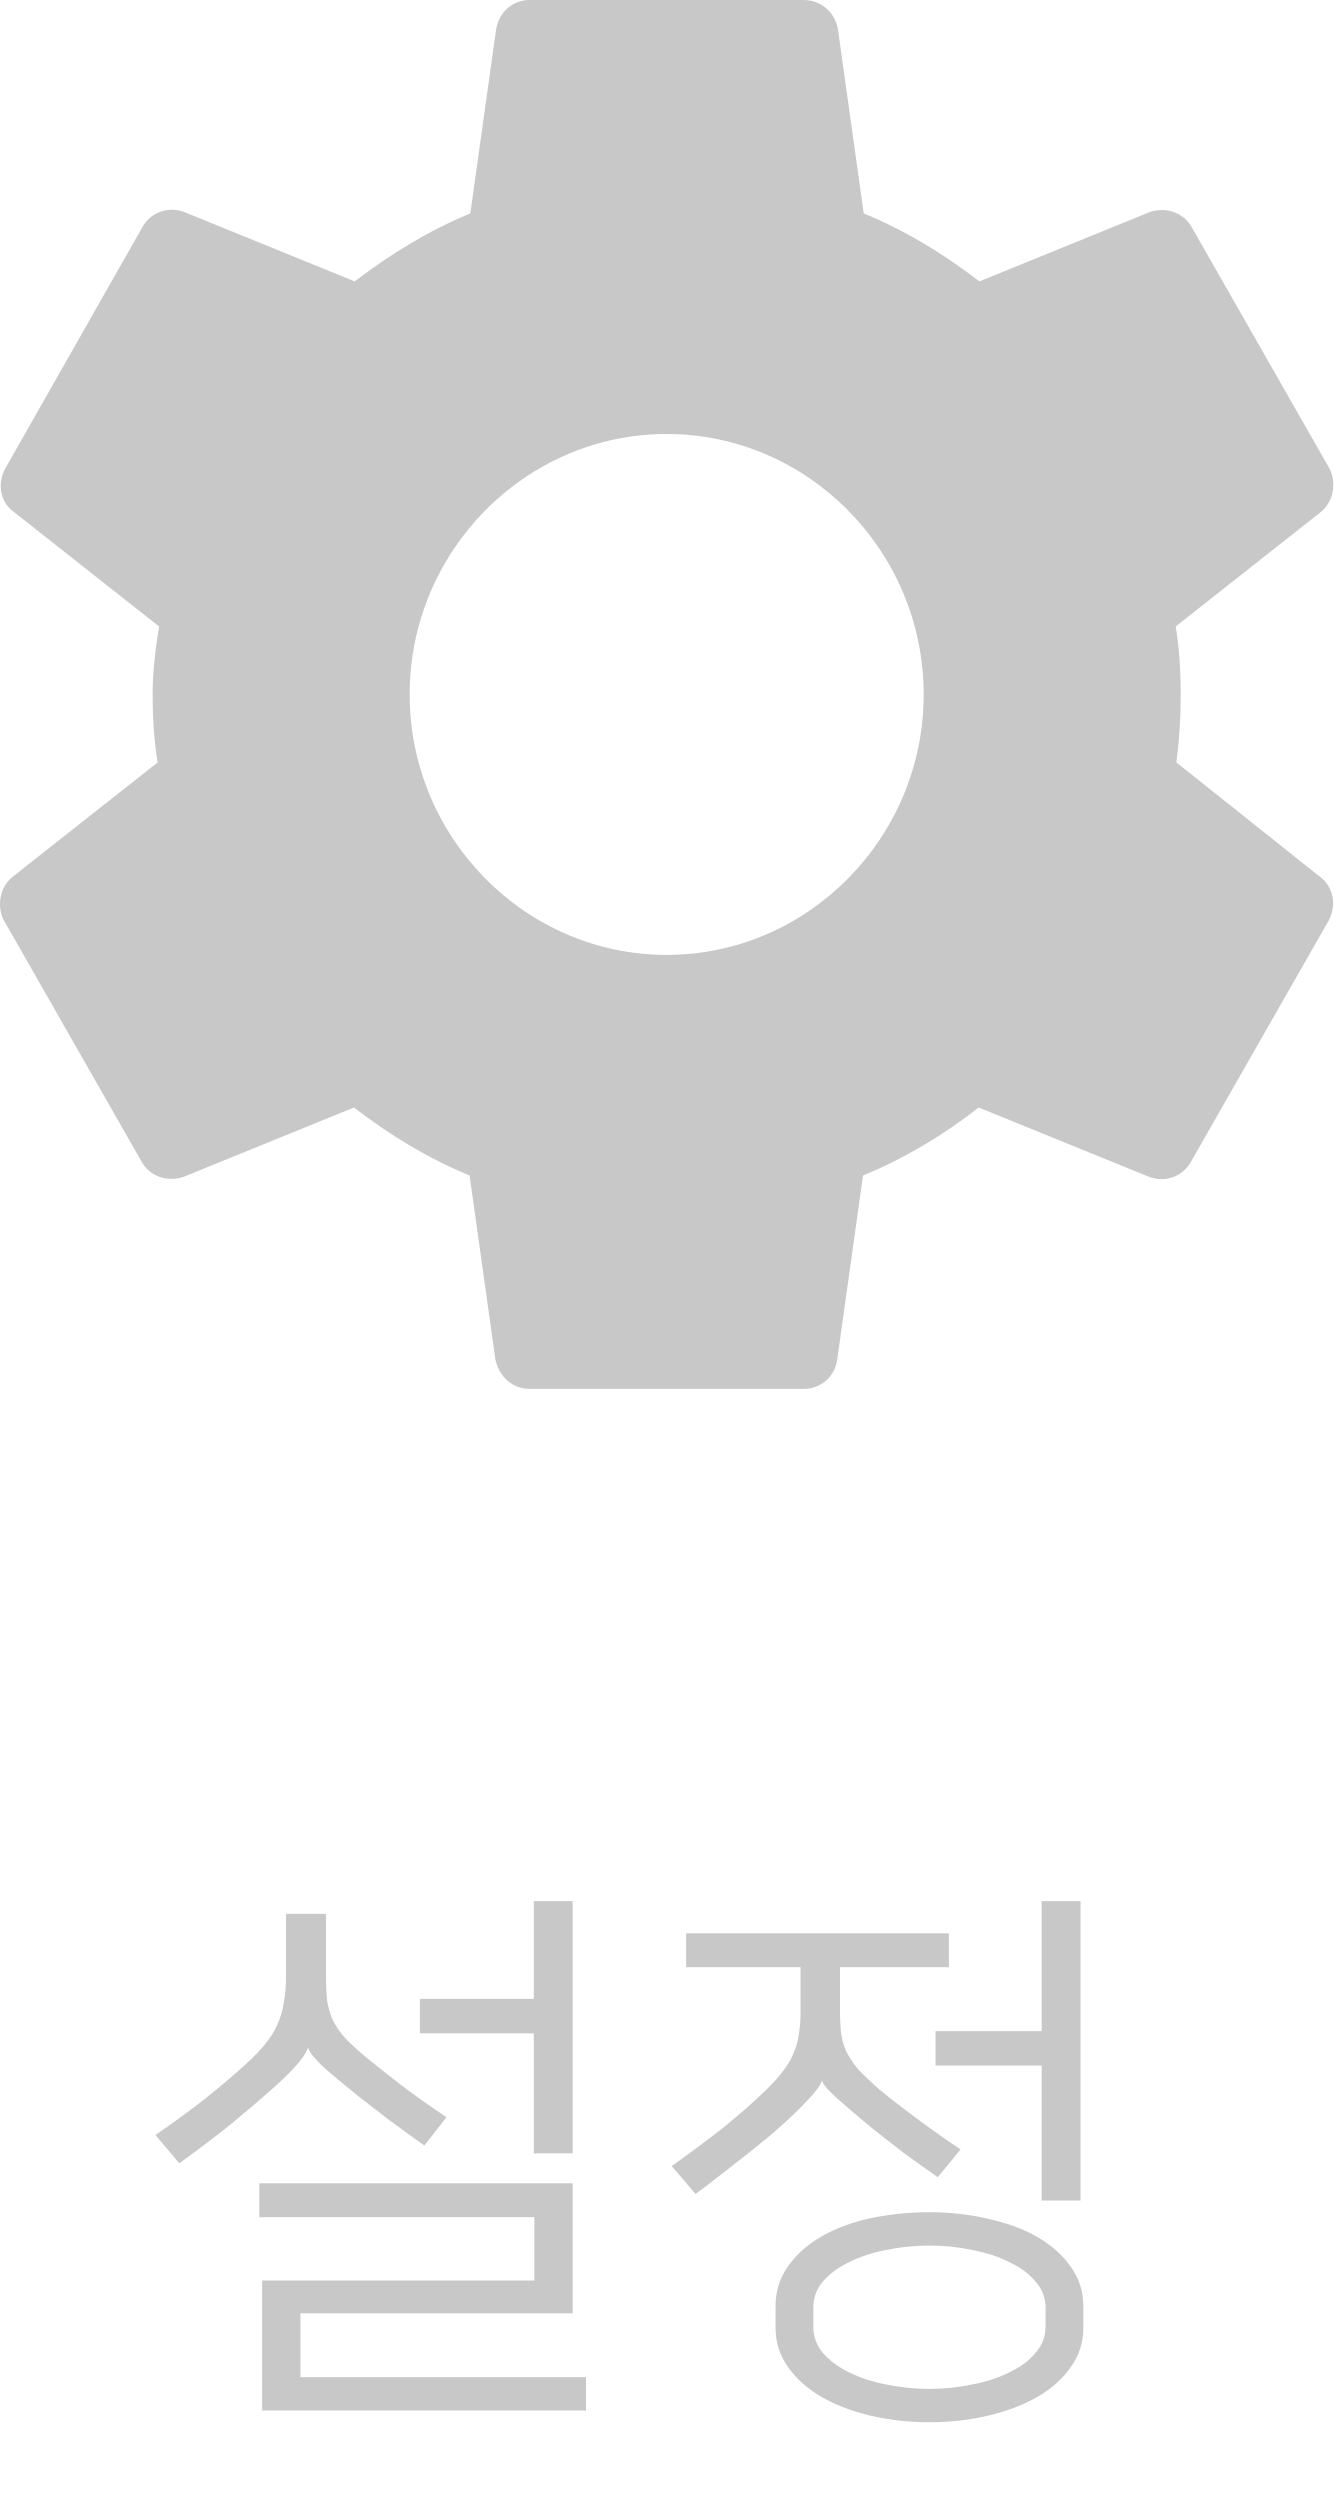
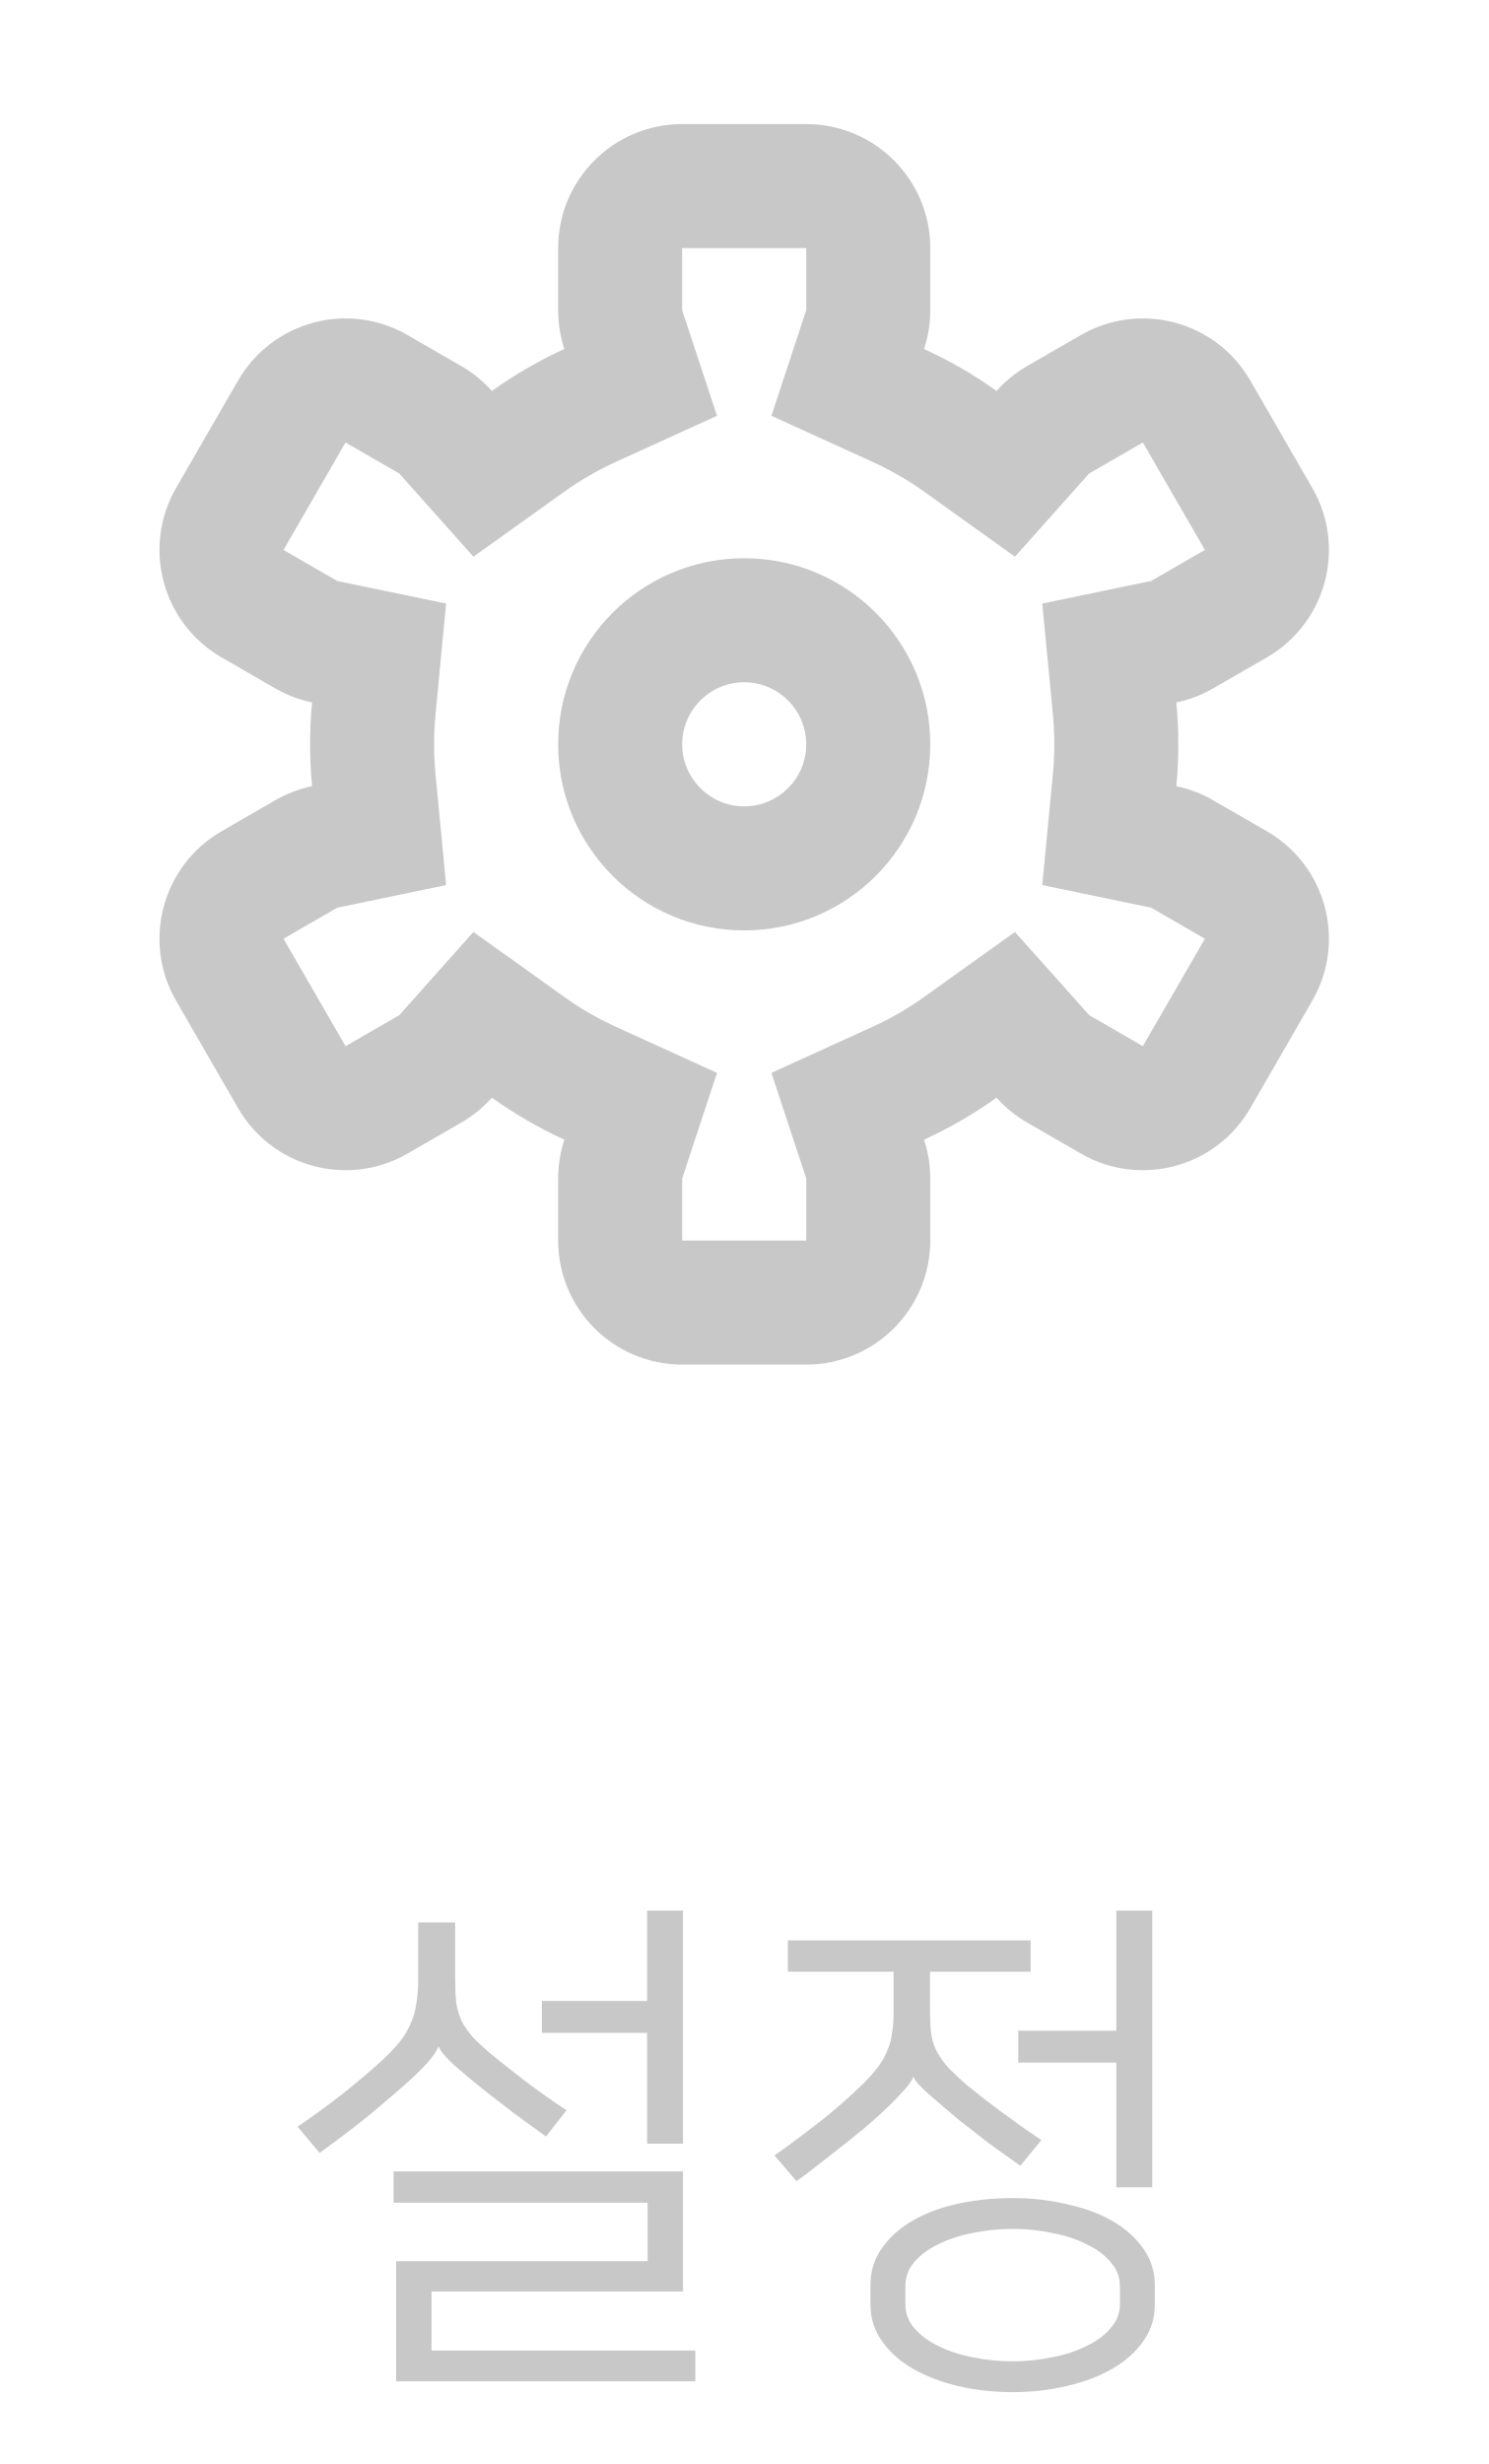
- <svg xmlns="http://www.w3.org/2000/svg" width="24" height="45" viewBox="0 0 24 45" fill="none">
-   <path d="M10.308 39.3V41.64H5.408V42.79H10.548V43.39H4.718V41.05H9.618V39.91H4.668V39.3H10.308ZM5.538 36.87C5.485 37.037 5.238 37.31 4.798 37.69C4.625 37.843 4.405 38.03 4.138 38.25C3.872 38.463 3.568 38.693 3.228 38.94L2.798 38.43C3.118 38.21 3.415 37.993 3.688 37.78C3.962 37.56 4.202 37.357 4.408 37.17C4.555 37.037 4.675 36.913 4.768 36.8C4.862 36.687 4.935 36.57 4.988 36.45C5.048 36.323 5.088 36.19 5.108 36.05C5.135 35.91 5.148 35.75 5.148 35.57V34.45H5.868V35.54C5.868 35.72 5.875 35.877 5.888 36.01C5.908 36.137 5.942 36.253 5.988 36.36C6.042 36.467 6.115 36.573 6.208 36.68C6.302 36.78 6.428 36.897 6.588 37.03C6.775 37.183 6.998 37.36 7.258 37.56C7.518 37.753 7.778 37.937 8.038 38.11L7.638 38.62C7.405 38.453 7.185 38.293 6.978 38.14C6.772 37.98 6.595 37.843 6.448 37.73C6.215 37.543 6.015 37.377 5.848 37.23C5.682 37.077 5.582 36.957 5.548 36.87H5.538ZM9.608 35.98V34.22H10.308V38.76H9.608V36.6H7.558V35.98H9.608ZM16.73 39.82C17.103 39.82 17.457 39.86 17.79 39.94C18.13 40.013 18.427 40.123 18.68 40.27C18.933 40.417 19.133 40.597 19.28 40.81C19.427 41.017 19.5 41.25 19.5 41.51V41.9C19.5 42.16 19.427 42.393 19.28 42.6C19.133 42.813 18.933 42.993 18.68 43.14C18.427 43.287 18.13 43.4 17.79 43.48C17.457 43.56 17.103 43.6 16.73 43.6C16.357 43.6 16 43.56 15.66 43.48C15.327 43.4 15.033 43.287 14.78 43.14C14.527 42.993 14.327 42.813 14.18 42.6C14.033 42.393 13.96 42.16 13.96 41.9V41.51C13.96 41.243 14.033 41.007 14.18 40.8C14.327 40.587 14.527 40.407 14.78 40.26C15.033 40.113 15.327 40.003 15.66 39.93C16 39.857 16.357 39.82 16.73 39.82ZM16.73 43C16.997 43 17.253 42.973 17.5 42.92C17.753 42.873 17.977 42.8 18.17 42.7C18.37 42.607 18.527 42.49 18.64 42.35C18.76 42.217 18.82 42.06 18.82 41.88V41.54C18.82 41.36 18.76 41.203 18.64 41.07C18.527 40.93 18.37 40.813 18.17 40.72C17.977 40.62 17.753 40.547 17.5 40.5C17.253 40.447 16.997 40.42 16.73 40.42C16.463 40.42 16.203 40.447 15.95 40.5C15.703 40.547 15.48 40.62 15.28 40.72C15.087 40.813 14.93 40.93 14.81 41.07C14.697 41.203 14.64 41.36 14.64 41.54V41.88C14.64 42.06 14.697 42.217 14.81 42.35C14.93 42.49 15.087 42.607 15.28 42.7C15.48 42.8 15.703 42.873 15.95 42.92C16.203 42.973 16.463 43 16.73 43ZM14.79 37.46C14.77 37.533 14.687 37.647 14.54 37.8C14.4 37.953 14.223 38.123 14.01 38.31C13.923 38.39 13.817 38.48 13.69 38.58C13.57 38.68 13.44 38.783 13.3 38.89C13.167 38.997 13.03 39.103 12.89 39.21C12.757 39.317 12.633 39.41 12.52 39.49L12.09 38.99C12.39 38.777 12.69 38.553 12.99 38.32C13.29 38.08 13.563 37.84 13.81 37.6C13.93 37.48 14.03 37.367 14.11 37.26C14.19 37.153 14.25 37.047 14.29 36.94C14.337 36.833 14.367 36.723 14.38 36.61C14.4 36.49 14.41 36.363 14.41 36.23V35.41H12.35V34.8H17.08V35.41H15.12V36.2C15.12 36.347 15.127 36.477 15.14 36.59C15.153 36.703 15.183 36.813 15.23 36.92C15.283 37.027 15.357 37.137 15.45 37.25C15.55 37.357 15.68 37.48 15.84 37.62C16 37.753 16.21 37.917 16.47 38.11C16.73 38.303 17.003 38.497 17.29 38.69L16.88 39.19C16.68 39.05 16.47 38.9 16.25 38.74C16.037 38.573 15.853 38.43 15.7 38.31C15.467 38.117 15.263 37.943 15.09 37.79C14.917 37.637 14.82 37.527 14.8 37.46H14.79ZM19.45 39.61H18.75V37.18H16.84V36.56H18.75V34.22H19.45V39.61Z" fill="#C8C8C8" />
-   <path d="M21.175 13.724C21.227 13.333 21.253 12.93 21.253 12.5C21.253 12.083 21.227 11.667 21.163 11.276L23.771 9.219C24.003 9.036 24.067 8.685 23.925 8.424L21.458 4.102C21.304 3.815 20.983 3.724 20.7 3.815L17.629 5.065C16.986 4.57 16.305 4.154 15.547 3.841L15.084 0.534C15.033 0.221 14.776 0 14.467 0H9.533C9.224 0 8.98 0.221 8.929 0.534L8.466 3.841C7.708 4.154 7.014 4.583 6.384 5.065L3.313 3.815C3.03 3.711 2.709 3.815 2.555 4.102L0.1 8.424C-0.054 8.698 -0.003 9.036 0.254 9.219L2.863 11.276C2.799 11.667 2.747 12.096 2.747 12.5C2.747 12.904 2.773 13.333 2.837 13.724L0.229 15.781C-0.003 15.963 -0.067 16.315 0.075 16.576L2.542 20.898C2.696 21.185 3.017 21.276 3.3 21.185L6.371 19.935C7.014 20.43 7.695 20.846 8.453 21.159L8.916 24.466C8.98 24.779 9.224 25 9.533 25H14.467C14.776 25 15.033 24.779 15.071 24.466L15.534 21.159C16.292 20.846 16.986 20.43 17.616 19.935L20.687 21.185C20.97 21.289 21.291 21.185 21.445 20.898L23.913 16.576C24.067 16.289 24.003 15.963 23.758 15.781L21.175 13.724ZM12 17.188C9.456 17.188 7.374 15.078 7.374 12.5C7.374 9.922 9.456 7.812 12 7.812C14.544 7.812 16.626 9.922 16.626 12.5C16.626 15.078 14.544 17.188 12 17.188Z" fill="#C8C8C8" />
+ <svg xmlns="http://www.w3.org/2000/svg" width="29" height="48" viewBox="0 0 29 48" fill="none">
+   <path d="M13.308 42.3V44.64H8.408V45.79H13.548V46.39H7.718V44.05H12.618V42.91H7.668V42.3H13.308ZM8.538 39.87C8.485 40.037 8.238 40.31 7.798 40.69C7.625 40.843 7.405 41.03 7.138 41.25C6.872 41.463 6.568 41.693 6.228 41.94L5.798 41.43C6.118 41.21 6.415 40.993 6.688 40.78C6.962 40.56 7.202 40.357 7.408 40.17C7.555 40.037 7.675 39.913 7.768 39.8C7.862 39.687 7.935 39.57 7.988 39.45C8.048 39.323 8.088 39.19 8.108 39.05C8.135 38.91 8.148 38.75 8.148 38.57V37.45H8.868V38.54C8.868 38.72 8.875 38.877 8.888 39.01C8.908 39.137 8.942 39.253 8.988 39.36C9.042 39.467 9.115 39.573 9.208 39.68C9.302 39.78 9.428 39.897 9.588 40.03C9.775 40.183 9.998 40.36 10.258 40.56C10.518 40.753 10.778 40.937 11.038 41.11L10.638 41.62C10.405 41.453 10.185 41.293 9.978 41.14C9.772 40.98 9.595 40.843 9.448 40.73C9.215 40.543 9.015 40.377 8.848 40.23C8.682 40.077 8.582 39.957 8.548 39.87H8.538ZM12.608 38.98V37.22H13.308V41.76H12.608V39.6H10.558V38.98H12.608ZM19.73 42.82C20.103 42.82 20.457 42.86 20.79 42.94C21.13 43.013 21.427 43.123 21.68 43.27C21.933 43.417 22.133 43.597 22.28 43.81C22.427 44.017 22.5 44.25 22.5 44.51V44.9C22.5 45.16 22.427 45.393 22.28 45.6C22.133 45.813 21.933 45.993 21.68 46.14C21.427 46.287 21.13 46.4 20.79 46.48C20.457 46.56 20.103 46.6 19.73 46.6C19.357 46.6 19 46.56 18.66 46.48C18.327 46.4 18.033 46.287 17.78 46.14C17.527 45.993 17.327 45.813 17.18 45.6C17.033 45.393 16.96 45.16 16.96 44.9V44.51C16.96 44.243 17.033 44.007 17.18 43.8C17.327 43.587 17.527 43.407 17.78 43.26C18.033 43.113 18.327 43.003 18.66 42.93C19 42.857 19.357 42.82 19.73 42.82ZM19.73 46C19.997 46 20.253 45.973 20.5 45.92C20.753 45.873 20.977 45.8 21.17 45.7C21.37 45.607 21.527 45.49 21.64 45.35C21.76 45.217 21.82 45.06 21.82 44.88V44.54C21.82 44.36 21.76 44.203 21.64 44.07C21.527 43.93 21.37 43.813 21.17 43.72C20.977 43.62 20.753 43.547 20.5 43.5C20.253 43.447 19.997 43.42 19.73 43.42C19.463 43.42 19.203 43.447 18.95 43.5C18.703 43.547 18.48 43.62 18.28 43.72C18.087 43.813 17.93 43.93 17.81 44.07C17.697 44.203 17.64 44.36 17.64 44.54V44.88C17.64 45.06 17.697 45.217 17.81 45.35C17.93 45.49 18.087 45.607 18.28 45.7C18.48 45.8 18.703 45.873 18.95 45.92C19.203 45.973 19.463 46 19.73 46ZM17.79 40.46C17.77 40.533 17.687 40.647 17.54 40.8C17.4 40.953 17.223 41.123 17.01 41.31C16.923 41.39 16.817 41.48 16.69 41.58C16.57 41.68 16.44 41.783 16.3 41.89C16.167 41.997 16.03 42.103 15.89 42.21C15.757 42.317 15.633 42.41 15.52 42.49L15.09 41.99C15.39 41.777 15.69 41.553 15.99 41.32C16.29 41.08 16.563 40.84 16.81 40.6C16.93 40.48 17.03 40.367 17.11 40.26C17.19 40.153 17.25 40.047 17.29 39.94C17.337 39.833 17.367 39.723 17.38 39.61C17.4 39.49 17.41 39.363 17.41 39.23V38.41H15.35V37.8H20.08V38.41H18.12V39.2C18.12 39.347 18.127 39.477 18.14 39.59C18.153 39.703 18.183 39.813 18.23 39.92C18.283 40.027 18.357 40.137 18.45 40.25C18.55 40.357 18.68 40.48 18.84 40.62C19 40.753 19.21 40.917 19.47 41.11C19.73 41.303 20.003 41.497 20.29 41.69L19.88 42.19C19.68 42.05 19.47 41.9 19.25 41.74C19.037 41.573 18.853 41.43 18.7 41.31C18.467 41.117 18.263 40.943 18.09 40.79C17.917 40.637 17.82 40.527 17.8 40.46H17.79ZM22.45 42.61H21.75V40.18H19.84V39.56H21.75V37.22H22.45V42.61Z" fill="#C8C8C8" />
+   <path fill-rule="evenodd" clip-rule="evenodd" d="M15.03 8.1L17.002 8.998C17.357 9.16 17.694 9.356 18.01 9.581L19.775 10.845L21.22 9.224L22.267 8.62L23.476 10.713L22.429 11.317L20.307 11.758L20.514 13.914C20.532 14.106 20.541 14.302 20.541 14.5C20.541 14.698 20.532 14.893 20.514 15.085L20.307 17.242L22.429 17.682L23.476 18.287L22.267 20.38L21.221 19.775L19.775 18.155L18.01 19.418C17.694 19.644 17.357 19.84 17.002 20.002L15.03 20.9L15.709 22.958L15.708 24.166H13.291V22.958L13.97 20.9L11.998 20.002C11.643 19.84 11.305 19.644 10.99 19.418L9.224 18.155L7.78 19.776L6.732 20.38L5.524 18.287L6.57 17.683L8.692 17.242L8.486 15.085C8.468 14.893 8.458 14.698 8.458 14.5C8.458 14.302 8.468 14.106 8.486 13.914L8.692 11.757L6.571 11.318L5.524 10.713L6.732 8.62L7.779 9.224L9.224 10.845L10.99 9.582C11.305 9.356 11.643 9.16 11.998 8.998L13.97 8.1L13.291 6.042L13.291 4.833H15.708V6.042L15.03 8.1ZM23.637 15.59C23.521 15.522 23.401 15.466 23.279 15.42C23.161 15.375 23.041 15.341 22.919 15.316C22.945 15.047 22.958 14.775 22.958 14.5C22.958 14.225 22.945 13.953 22.919 13.684C23.041 13.659 23.161 13.624 23.279 13.58C23.401 13.534 23.521 13.477 23.637 13.41L24.096 13.145L24.684 12.806C25.84 12.138 26.236 10.66 25.568 9.505L24.36 7.412C23.693 6.256 22.215 5.86 21.059 6.527L20.471 6.866L20.012 7.131C19.897 7.198 19.789 7.273 19.689 7.355C19.59 7.435 19.499 7.523 19.416 7.616C18.975 7.3 18.502 7.026 18.004 6.799C18.042 6.682 18.072 6.561 18.093 6.437C18.114 6.308 18.125 6.176 18.125 6.042V5.512V4.833C18.125 3.498 17.043 2.417 15.708 2.417H13.291C11.957 2.417 10.875 3.498 10.875 4.833V5.512V6.042C10.875 6.176 10.886 6.308 10.907 6.437C10.928 6.561 10.957 6.682 10.996 6.799C10.497 7.026 10.025 7.301 9.584 7.616C9.501 7.523 9.41 7.436 9.311 7.355C9.211 7.273 9.103 7.198 8.987 7.131L8.529 6.867L7.941 6.527C6.785 5.86 5.307 6.256 4.639 7.412L3.431 9.505C2.764 10.66 3.16 12.138 4.316 12.806L4.904 13.145L5.362 13.41C5.479 13.477 5.599 13.534 5.721 13.58C5.839 13.624 5.959 13.659 6.08 13.684C6.055 13.953 6.042 14.225 6.042 14.5C6.042 14.775 6.055 15.047 6.08 15.315C5.959 15.341 5.839 15.375 5.721 15.42C5.599 15.466 5.479 15.522 5.362 15.59L4.904 15.854L4.316 16.194C3.16 16.861 2.764 18.339 3.431 19.495L4.639 21.588C5.307 22.744 6.785 23.14 7.941 22.472L8.529 22.133L8.987 21.868C9.103 21.802 9.211 21.727 9.311 21.645C9.41 21.564 9.501 21.477 9.584 21.384C10.025 21.699 10.497 21.973 10.996 22.201C10.957 22.318 10.927 22.439 10.907 22.563C10.886 22.692 10.875 22.824 10.875 22.958V23.487V24.166C10.875 25.501 11.957 26.583 13.291 26.583H15.708C17.043 26.583 18.125 25.501 18.125 24.166V23.488V22.958C18.125 22.824 18.114 22.692 18.093 22.563C18.072 22.439 18.042 22.318 18.004 22.201C18.502 21.973 18.975 21.699 19.416 21.384C19.499 21.477 19.59 21.564 19.689 21.645C19.789 21.727 19.897 21.802 20.012 21.868L20.471 22.133L21.059 22.472C22.215 23.14 23.693 22.744 24.36 21.588L25.568 19.495C26.236 18.339 25.84 16.861 24.684 16.194L24.096 15.854L23.637 15.59ZM13.292 14.5C13.292 13.832 13.833 13.291 14.5 13.291C15.167 13.291 15.708 13.832 15.708 14.5C15.708 15.167 15.167 15.708 14.5 15.708C13.833 15.708 13.292 15.167 13.292 14.5ZM14.5 18.125C16.502 18.125 18.125 16.502 18.125 14.5C18.125 12.498 16.502 10.875 14.5 10.875C12.498 10.875 10.875 12.498 10.875 14.5C10.875 16.502 12.498 18.125 14.5 18.125Z" fill="#C8C8C8" />
</svg>
